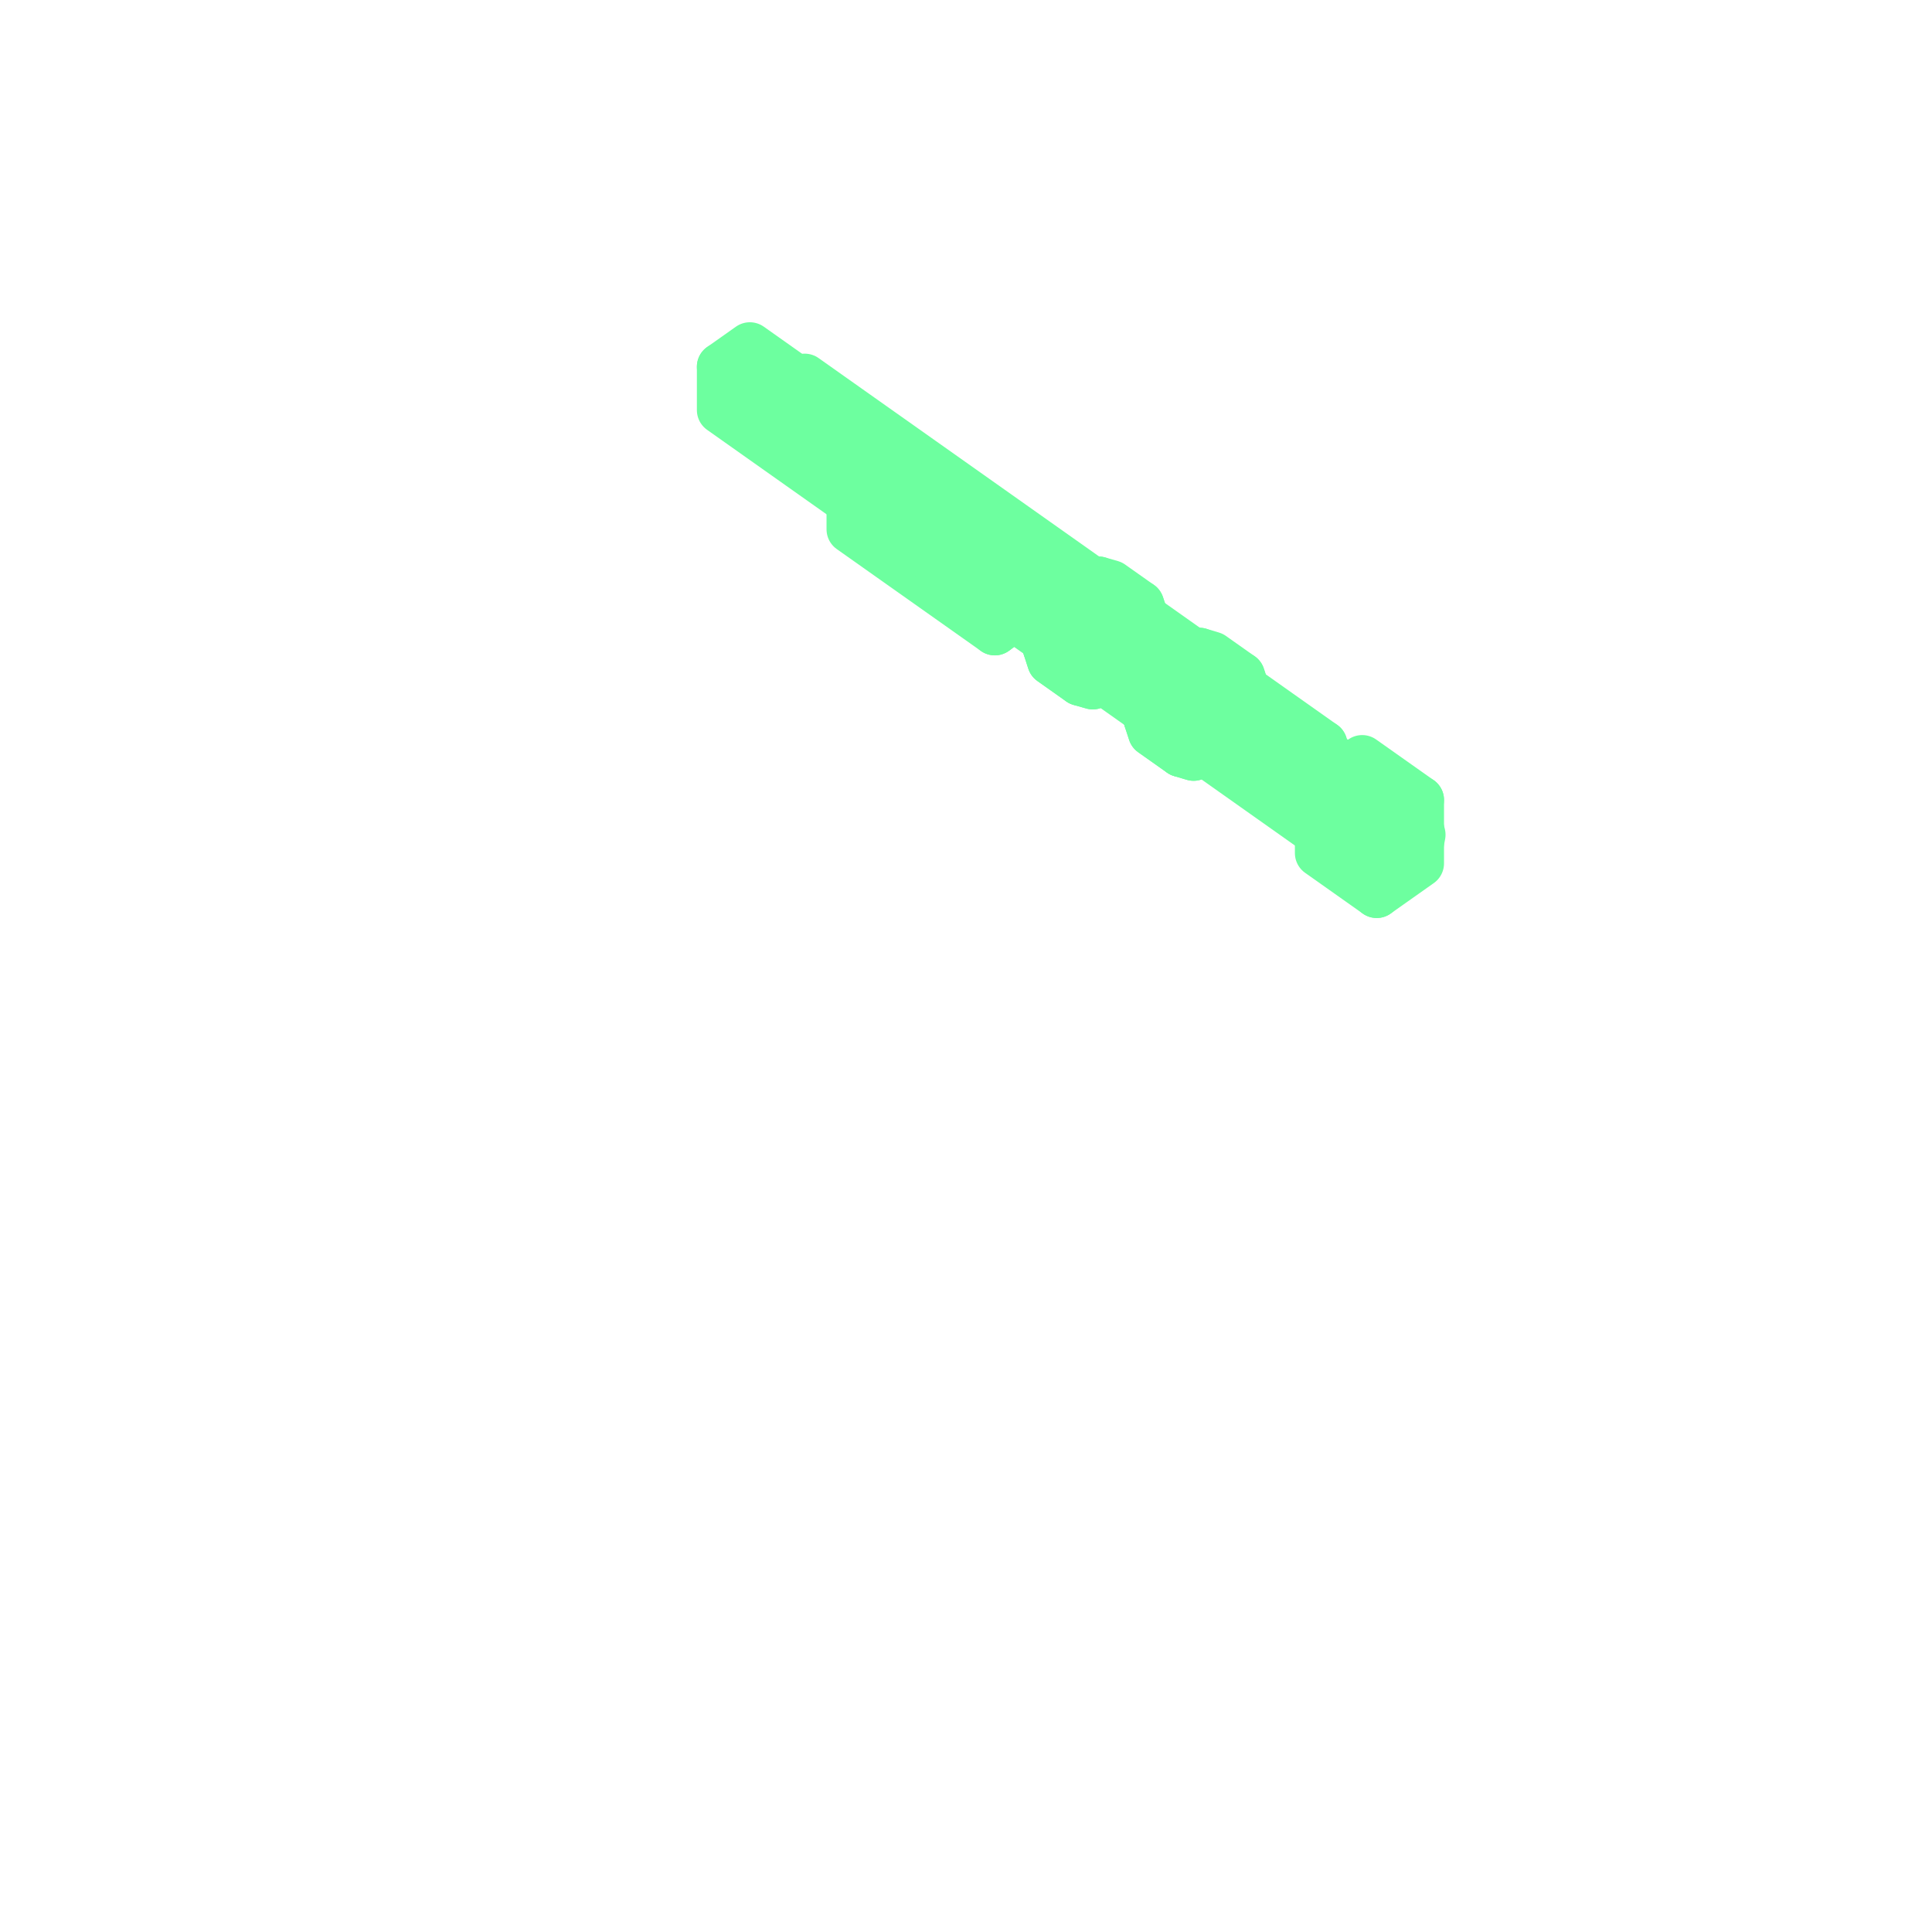
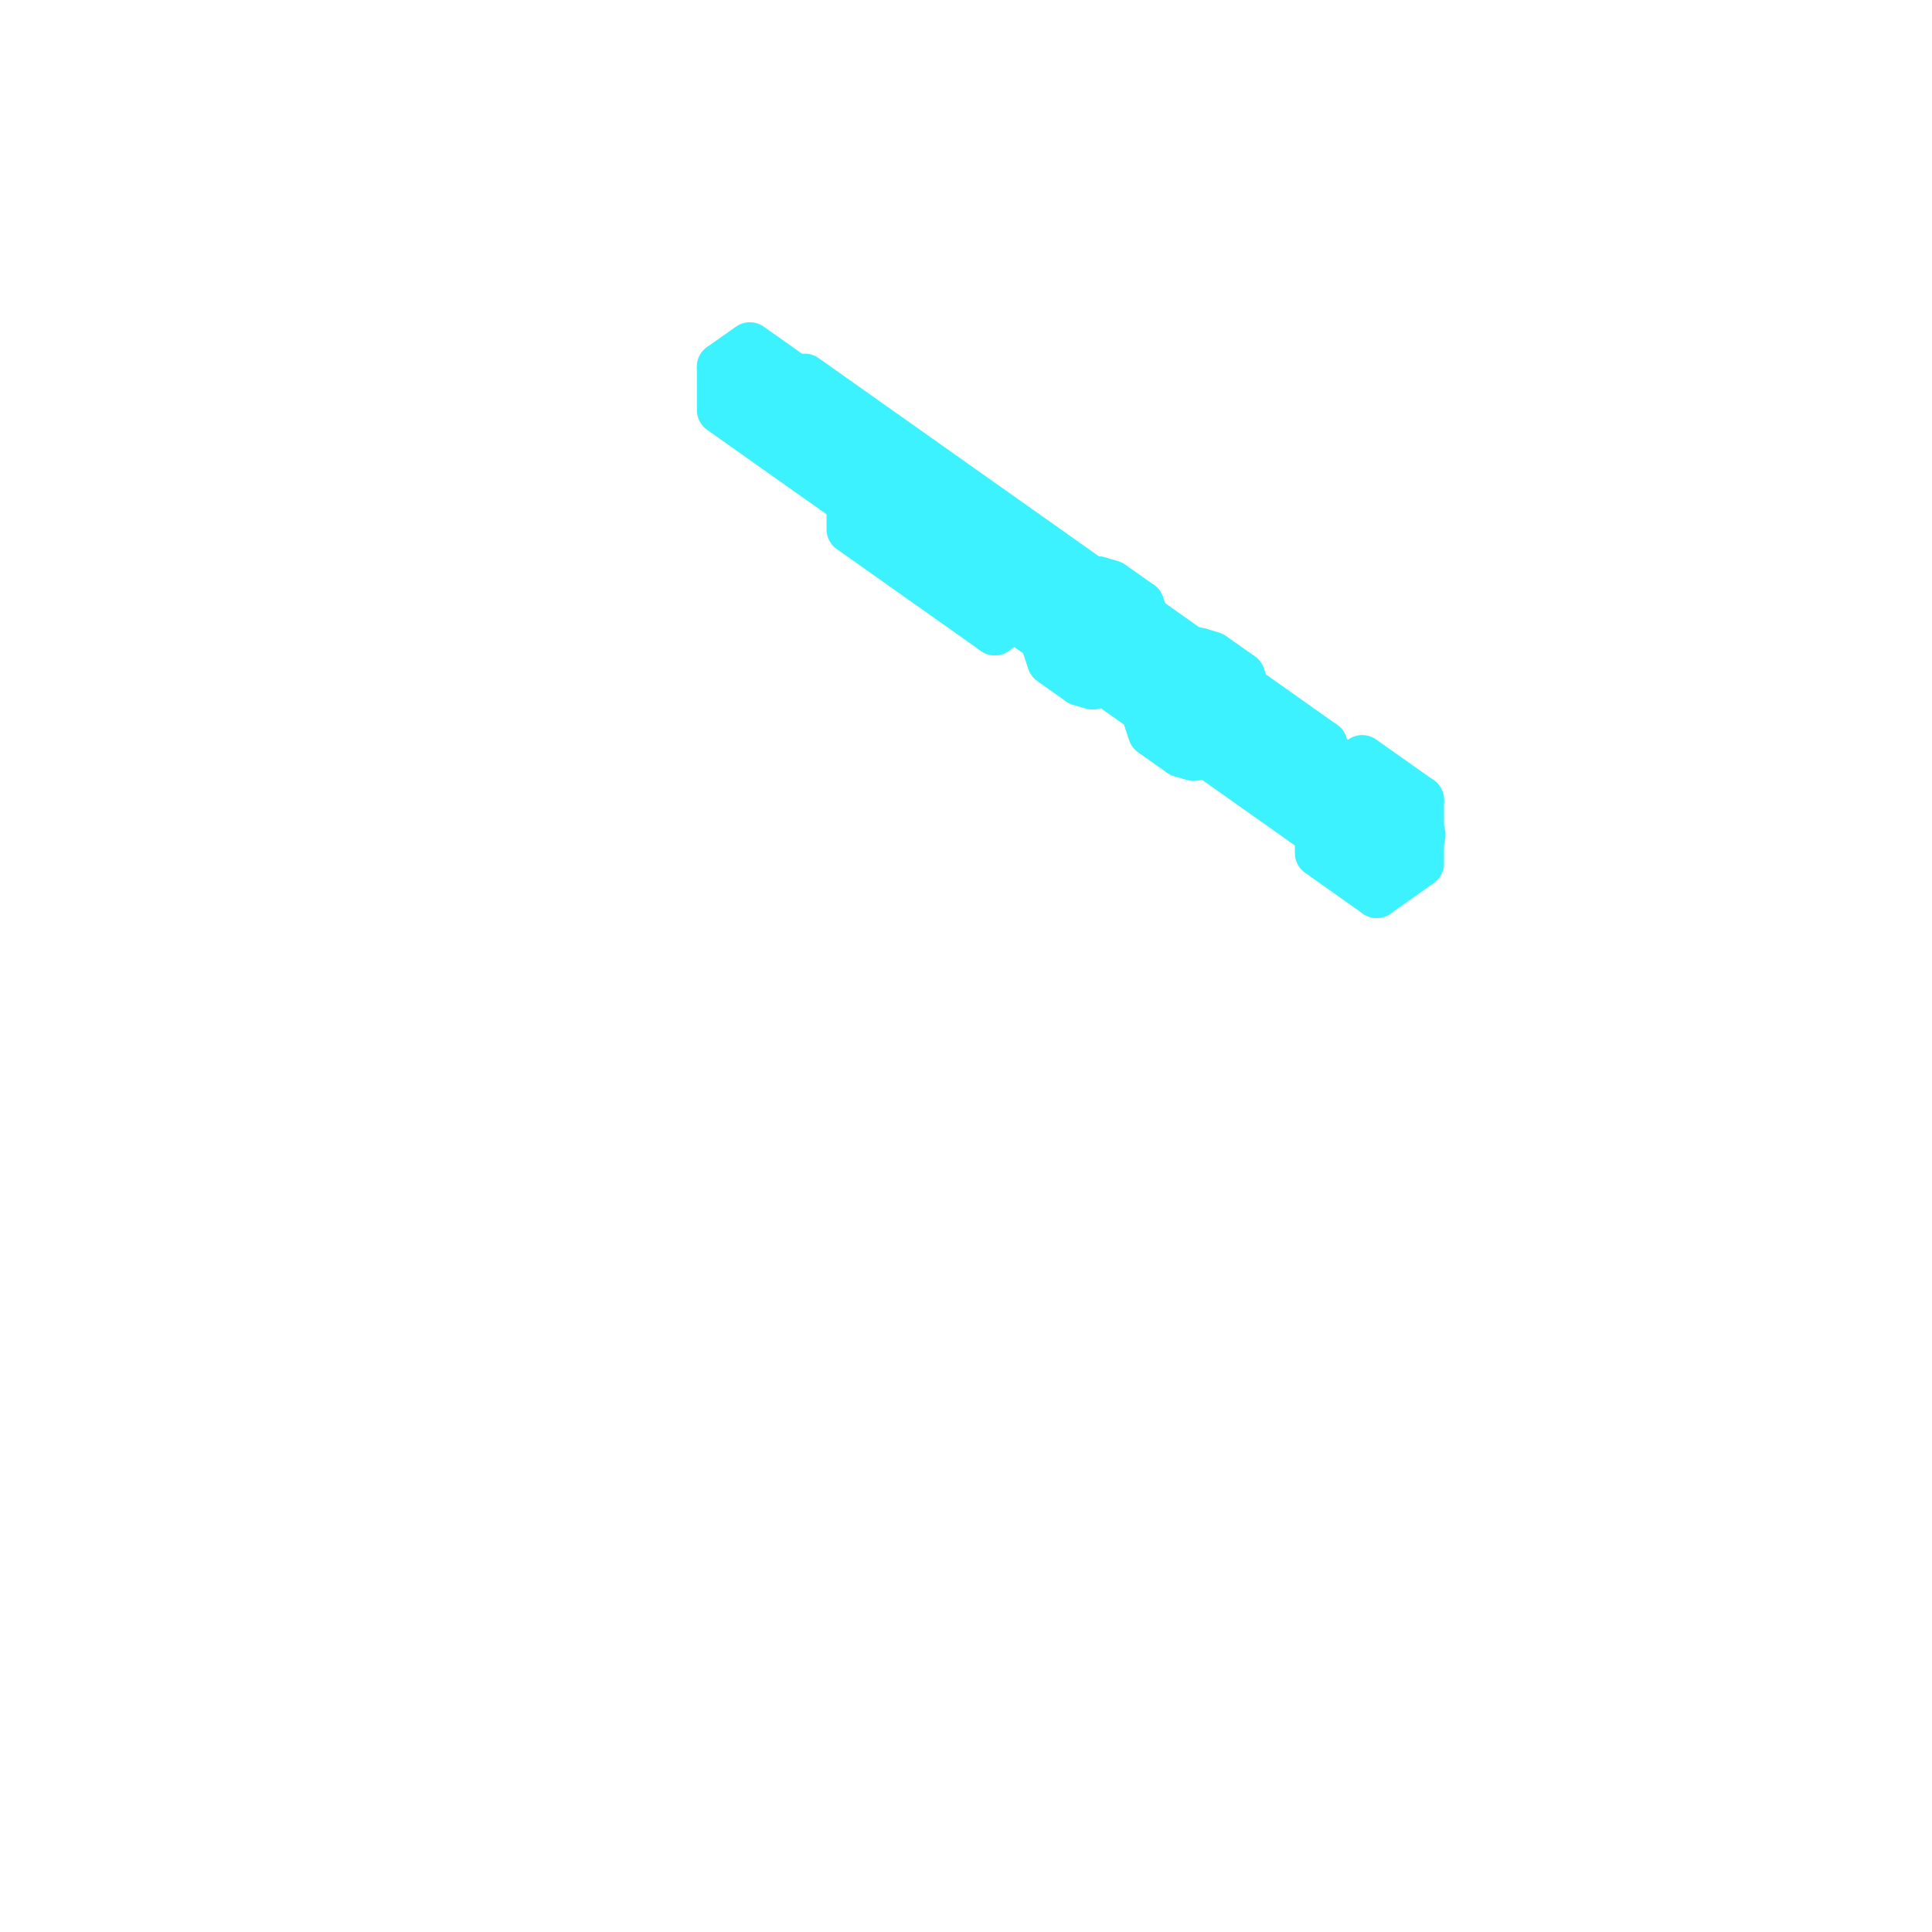
<svg xmlns="http://www.w3.org/2000/svg" viewBox="0 0 128 128" width="128" height="128" data-part-id="eq_rail_lance" data-type="equipment" data-direction="east">
-   <g stroke="#6dff9f" stroke-width="3.2" stroke-linejoin="round">
-     <path d="M56.36 32.68 L65.91 39.43 L69.73 36.73 L60.18 29.98 Z" fill="#6dff9f" />
-     <path d="M56.36 35.07 L65.91 41.82 L65.91 39.43 L56.36 32.68 Z" fill="#6dff9f" />
-     <path d="M65.91 41.82 L69.73 39.12 L69.73 36.73 L65.91 39.43 Z" fill="#6dff9f" />
-     <path d="M47.77 27.17 L87.86 55.52 L87.86 52.65 L47.77 24.3 Z" fill="#6dff9f" />
-     <path d="M47.77 24.3 L87.86 52.65 L89.77 51.3 L49.68 22.95 Z" fill="#6dff9f" />
-     <path d="M51.78 26.11 L86.15 50.41 L87.67 49.33 L53.31 25.03 Z" fill="#6dff9f" />
-     <path d="M51.78 26.87 L86.15 51.17 L86.15 50.41 L51.78 26.11 Z" fill="#6dff9f" />
+   <g stroke="#3df2ff" stroke-width="3.2" stroke-linejoin="round">
+     <path d="M56.36 32.68 L65.91 39.43 L69.73 36.73 L60.18 29.98 Z" fill="#3df2ff" />
+     <path d="M56.36 35.07 L65.91 41.82 L65.91 39.43 L56.36 32.68 Z" fill="#3df2ff" />
+     <path d="M65.91 41.82 L69.73 39.12 L69.73 36.73 L65.91 39.43 Z" fill="#3df2ff" />
+     <path d="M47.77 27.17 L87.86 55.52 L87.86 52.65 L47.77 24.3 Z" fill="#3df2ff" />
+     <path d="M47.77 24.3 L87.86 52.65 L89.77 51.3 L49.68 22.95 Z" fill="#3df2ff" />
+     <path d="M51.78 26.11 L86.15 50.41 L87.67 49.33 L53.31 25.03 Z" fill="#3df2ff" />
+     <path d="M51.78 26.87 L86.15 51.17 L86.15 50.41 L51.78 26.11 Z" fill="#3df2ff" />
    <path d="M69.35 42.88 L69.65 41.52 L70.49 40.09 L71.64 38.97 L72.78 38.47 L73.62 38.71 L75.53 40.06 L75.84 40.99 L75.53 42.35 L74.69 43.78 L73.55 44.9 L72.4 45.4 L71.56 45.16 L69.65 43.81 Z" fill="none" />
-     <path d="M75.84 40.99 L75.53 40.06 L74.69 39.82 L73.55 40.32 L72.4 41.44 L71.56 42.87 L71.25 44.23 L71.56 45.16 L72.4 45.4 L73.55 44.9 L74.69 43.78 L75.53 42.35 Z" fill="#6dff9f" stroke="#6dff9f" stroke-width="3.2" />
-     <path d="M72.78 38.47 L71.64 38.97 L73.55 40.32 L74.69 39.82 Z" fill="#6dff9f" stroke="#6dff9f" stroke-width="3.2" />
-     <path d="M69.35 42.88 L69.65 43.81 L71.56 45.16 L71.25 44.23 Z" fill="#6dff9f" stroke="#6dff9f" stroke-width="3.2" />
-     <path d="M71.64 38.97 L70.49 40.09 L72.4 41.44 L73.55 40.32 Z" fill="#6dff9f" stroke="#6dff9f" stroke-width="3.2" />
-     <path d="M69.65 41.52 L69.35 42.88 L71.25 44.23 L71.56 42.87 Z" fill="#6dff9f" stroke="#6dff9f" stroke-width="3.2" />
-     <path d="M70.49 40.09 L69.65 41.52 L71.56 42.87 L72.4 41.44 Z" fill="#6dff9f" stroke="#6dff9f" stroke-width="3.2" />
+     <path d="M75.84 40.99 L75.53 40.06 L74.69 39.82 L73.55 40.32 L72.4 41.44 L71.56 42.87 L71.25 44.23 L71.56 45.16 L72.4 45.4 L73.55 44.9 L74.69 43.78 L75.53 42.35 Z" fill="#3df2ff" stroke="#3df2ff" stroke-width="3.2" />
+     <path d="M72.78 38.47 L71.64 38.97 L73.55 40.32 L74.69 39.82 Z" fill="#3df2ff" stroke="#3df2ff" stroke-width="3.2" />
+     <path d="M69.35 42.88 L69.65 43.81 L71.56 45.16 L71.25 44.23 Z" fill="#3df2ff" stroke="#3df2ff" stroke-width="3.2" />
+     <path d="M71.64 38.97 L70.49 40.09 L72.4 41.44 L73.55 40.32 Z" fill="#3df2ff" stroke="#3df2ff" stroke-width="3.2" />
+     <path d="M69.65 41.52 L69.35 42.88 L71.25 44.23 L71.56 42.87 Z" fill="#3df2ff" stroke="#3df2ff" stroke-width="3.2" />
+     <path d="M70.49 40.09 L69.65 41.52 L71.56 42.87 L72.4 41.44 Z" fill="#3df2ff" stroke="#3df2ff" stroke-width="3.2" />
    <path d="M76.03 47.61 L76.33 46.24 L77.17 44.81 L78.32 43.69 L79.46 43.19 L80.3 43.44 L82.21 44.79 L82.52 45.72 L82.21 47.08 L81.37 48.51 L80.23 49.63 L79.08 50.13 L78.24 49.88 L76.33 48.53 Z" fill="none" />
-     <path d="M82.52 45.72 L82.21 44.79 L81.37 44.54 L80.23 45.04 L79.08 46.16 L78.24 47.59 L77.94 48.96 L78.24 49.88 L79.08 50.13 L80.23 49.63 L81.37 48.51 L82.21 47.08 Z" fill="#6dff9f" stroke="#6dff9f" stroke-width="3.2" />
-     <path d="M79.46 43.19 L78.32 43.69 L80.23 45.04 L81.37 44.54 Z" fill="#6dff9f" stroke="#6dff9f" stroke-width="3.2" />
-     <path d="M76.03 47.61 L76.33 48.53 L78.24 49.88 L77.94 48.96 Z" fill="#6dff9f" stroke="#6dff9f" stroke-width="3.2" />
-     <path d="M78.32 43.69 L77.17 44.81 L79.08 46.16 L80.23 45.04 Z" fill="#6dff9f" stroke="#6dff9f" stroke-width="3.2" />
-     <path d="M76.33 46.24 L76.03 47.61 L77.94 48.96 L78.24 47.59 Z" fill="#6dff9f" stroke="#6dff9f" stroke-width="3.2" />
-     <path d="M77.17 44.81 L76.33 46.24 L78.24 47.59 L79.08 46.16 Z" fill="#6dff9f" stroke="#6dff9f" stroke-width="3.2" />
-     <path d="M86.15 51.17 L87.67 50.09 L87.67 49.33 L86.15 50.41 Z" fill="#6dff9f" />
-     <path d="M87.86 55.52 L89.77 54.17 L89.77 51.3 L87.86 52.65 Z" fill="#6dff9f" />
-     <path d="M87.39 56.52 L91.21 59.22 L91.21 55.02 L87.39 52.32 Z" fill="#6dff9f" />
-     <path d="M91.21 59.22 L94.07 57.2 L94.07 53.0 L91.21 55.02 Z" fill="#6dff9f" />
-     <path d="M87.39 52.32 L91.21 55.02 L94.07 53.0 L90.25 50.3 Z" fill="#6dff9f" />
-     <path d="M94.17 55.3 L94.06 54.86 L93.77 54.63 L93.34 54.65 L92.83 54.91 L92.32 55.37 L91.88 55.97 L91.59 56.61 L91.49 57.19 L91.59 57.63 L91.88 57.86 L92.32 57.84 L92.83 57.58 L93.34 57.12 L93.77 56.52 L94.06 55.88 Z" fill="#6dff9f" />
+     <path d="M82.52 45.72 L82.21 44.79 L81.37 44.54 L80.23 45.04 L79.08 46.16 L78.24 47.59 L77.94 48.96 L78.24 49.88 L79.08 50.13 L80.23 49.63 L81.37 48.51 L82.21 47.08 Z" fill="#3df2ff" stroke="#3df2ff" stroke-width="3.2" />
+     <path d="M79.46 43.19 L78.32 43.69 L80.23 45.04 L81.37 44.54 Z" fill="#3df2ff" stroke="#3df2ff" stroke-width="3.2" />
+     <path d="M76.03 47.61 L76.33 48.53 L78.24 49.88 L77.94 48.96 Z" fill="#3df2ff" stroke="#3df2ff" stroke-width="3.2" />
+     <path d="M78.32 43.69 L77.17 44.81 L79.08 46.16 L80.23 45.04 Z" fill="#3df2ff" stroke="#3df2ff" stroke-width="3.2" />
+     <path d="M76.33 46.24 L76.03 47.61 L77.94 48.96 L78.24 47.59 Z" fill="#3df2ff" stroke="#3df2ff" stroke-width="3.2" />
+     <path d="M77.17 44.81 L76.33 46.24 L78.24 47.59 L79.08 46.16 Z" fill="#3df2ff" stroke="#3df2ff" stroke-width="3.2" />
+     <path d="M86.15 51.17 L87.67 50.09 L87.67 49.33 L86.15 50.41 Z" fill="#3df2ff" />
+     <path d="M87.86 55.52 L89.77 54.17 L89.77 51.3 L87.86 52.65 Z" fill="#3df2ff" />
+     <path d="M87.39 56.52 L91.21 59.22 L91.21 55.02 L87.39 52.32 Z" fill="#3df2ff" />
+     <path d="M91.21 59.22 L94.07 57.2 L94.07 53.0 L91.21 55.02 Z" fill="#3df2ff" />
+     <path d="M87.39 52.32 L91.21 55.02 L94.07 53.0 L90.25 50.3 Z" fill="#3df2ff" />
+     <path d="M94.17 55.3 L94.06 54.86 L93.77 54.63 L93.34 54.65 L92.83 54.91 L92.32 55.37 L91.88 55.97 L91.59 56.61 L91.49 57.19 L91.59 57.63 L91.88 57.86 L92.32 57.84 L92.83 57.58 L93.34 57.12 L93.77 56.52 L94.06 55.88 Z" fill="#3df2ff" />
  </g>
</svg>
